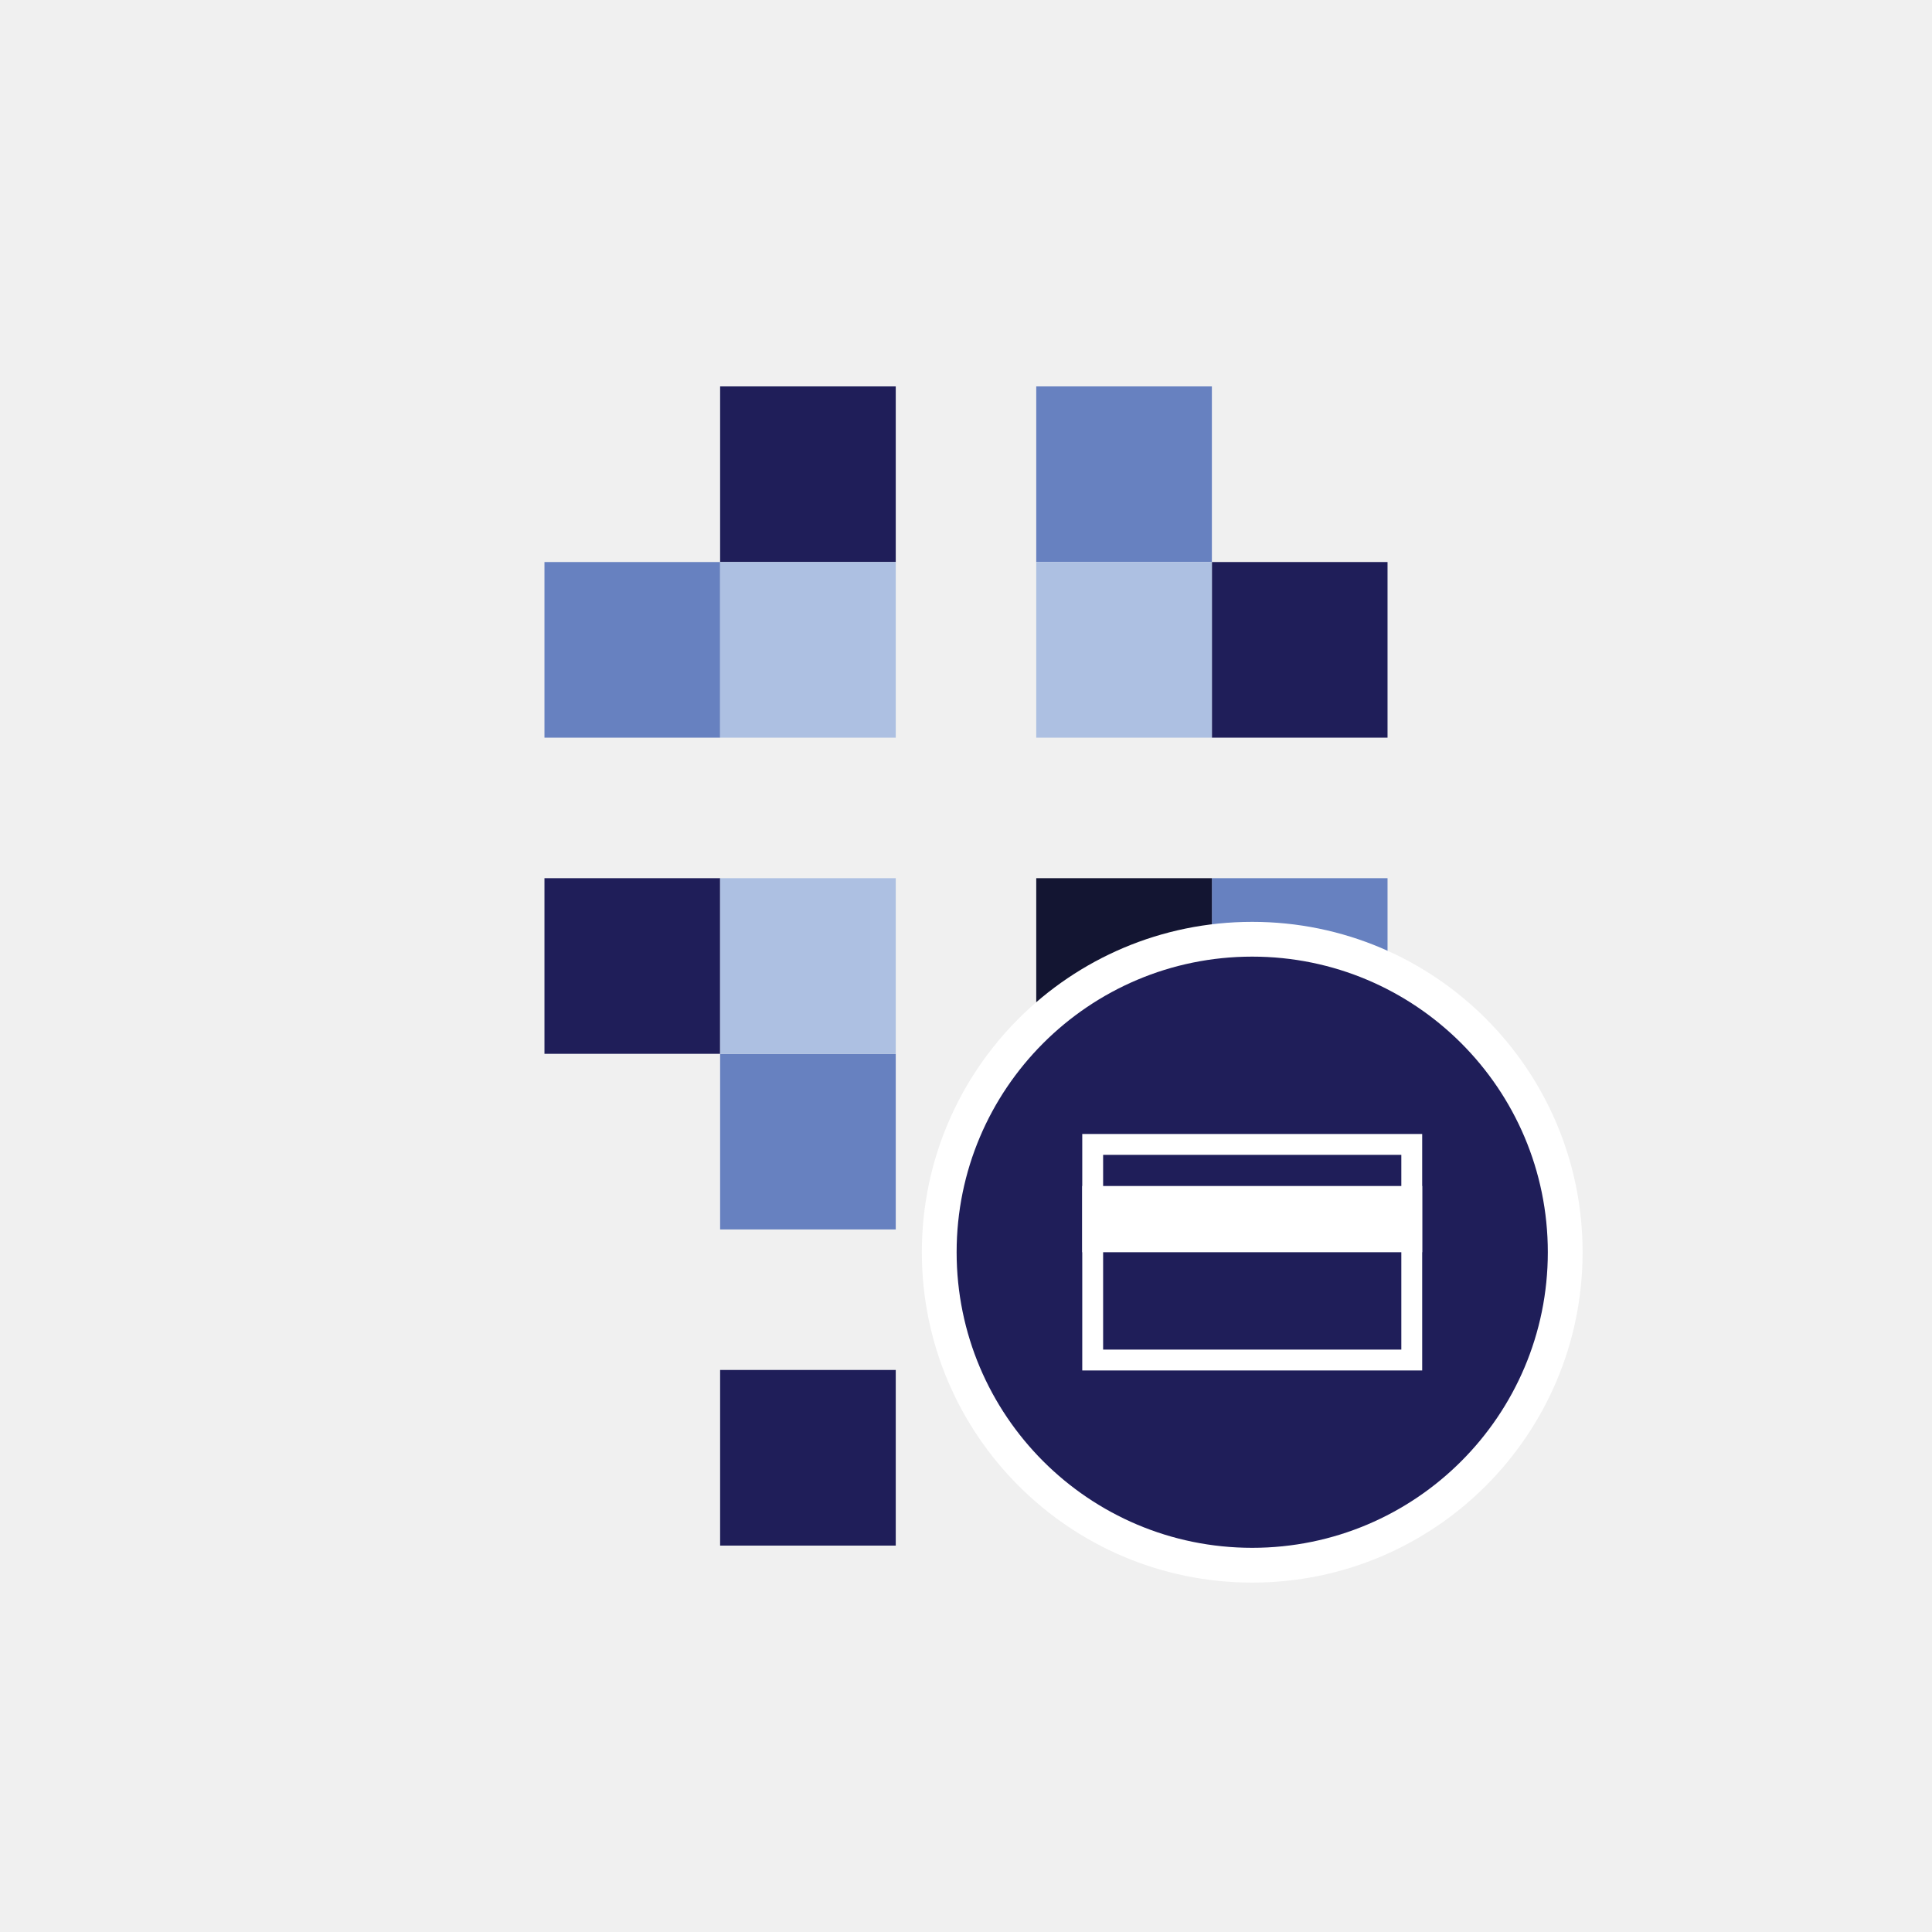
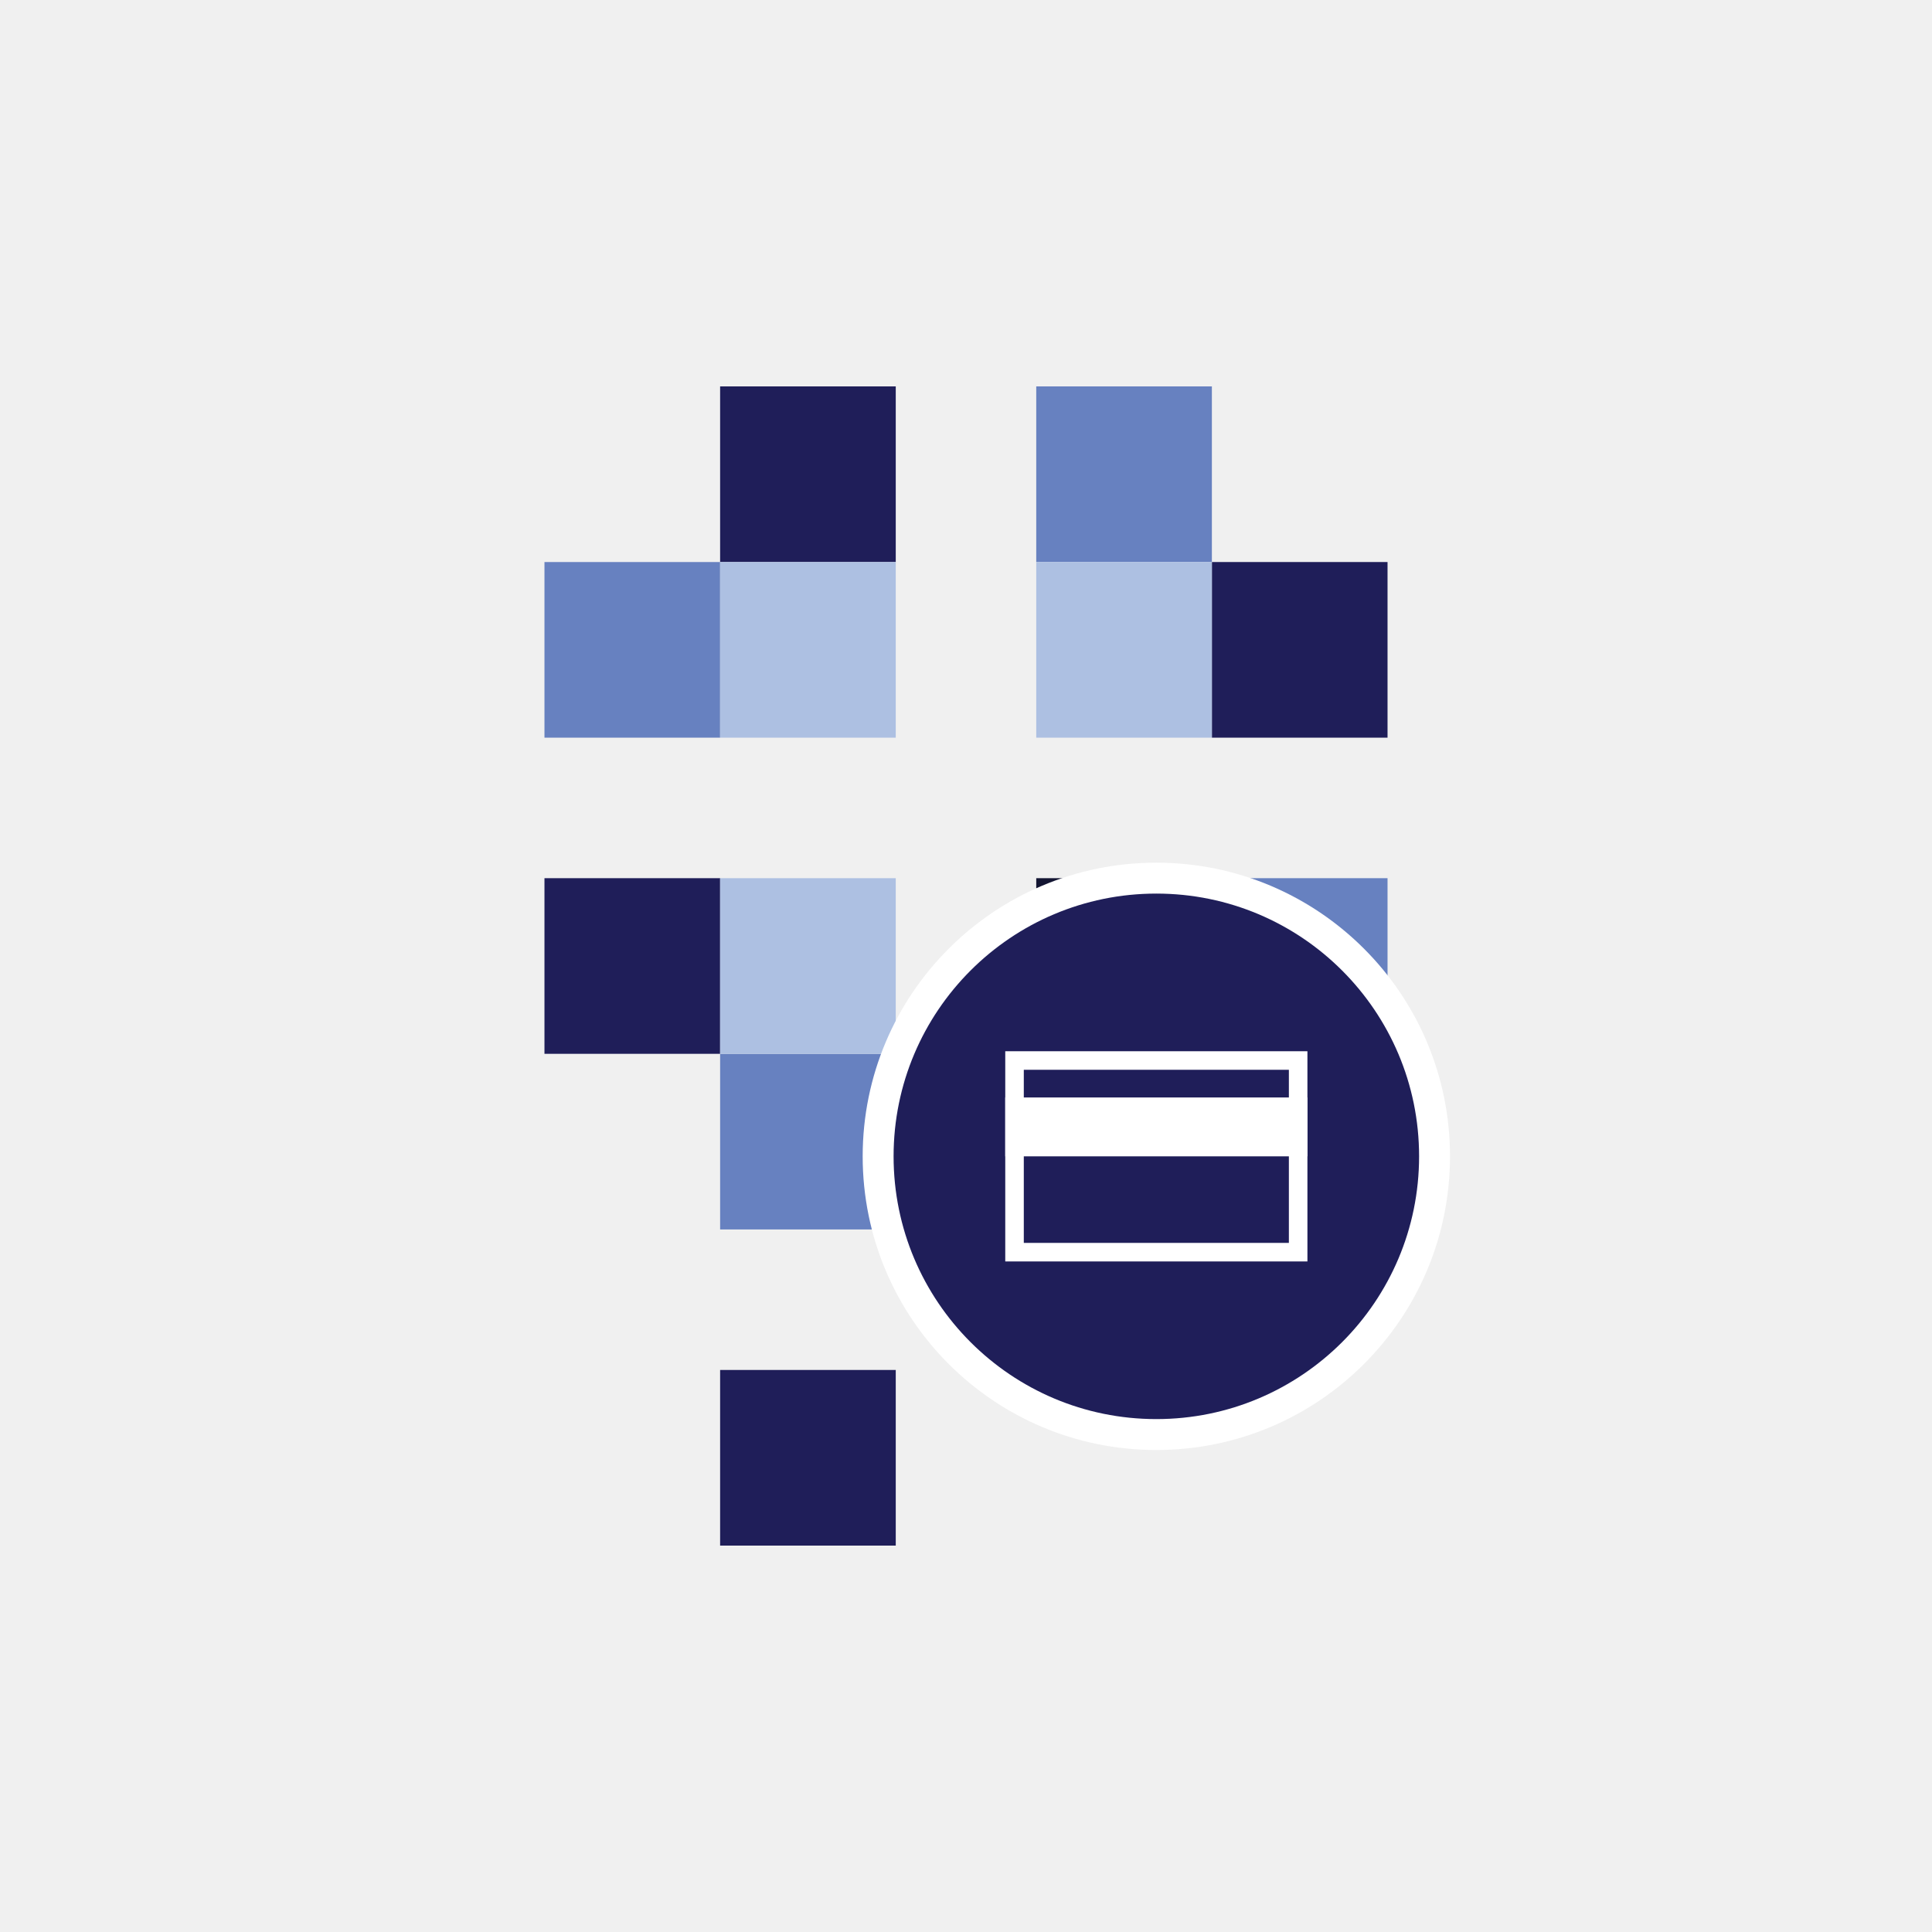
<svg xmlns="http://www.w3.org/2000/svg" viewBox="0 0 108 108">
  <path fill="#1f1e59" d="M40.255,21.600 L50.073,21.600 L50.073,31.418 L40.255,31.418 Z M67.745,31.418 L77.564,31.418 L77.564,41.236 L67.745,41.236 Z M30.436,49.091 L40.255,49.091 L40.255,58.909 L30.436,58.909 Z M40.255,76.582 L50.073,76.582 L50.073,86.400 L40.255,86.400 Z" />
  <path fill="#6781c0" d="M30.436,31.418 L40.255,31.418 L40.255,41.236 L30.436,41.236 Z M57.927,21.600 L67.745,21.600 L67.745,31.418 L57.927,31.418 Z M40.255,58.909 L50.073,58.909 L50.073,68.727 L40.255,68.727 Z M67.745,49.091 L77.564,49.091 L77.564,58.909 L67.745,58.909 Z" />
  <path fill="#adc0e2" d="M40.255,31.418 L50.073,31.418 L50.073,41.236 L40.255,41.236 Z M57.927,31.418 L67.745,31.418 L67.745,41.236 L57.927,41.236 Z M40.255,49.091 L50.073,49.091 L50.073,58.909 L40.255,58.909 Z M57.927,58.909 L67.745,58.909 L67.745,68.727 L57.927,68.727 Z" />
  <path fill="#131532" d="M57.927,49.091 L67.745,49.091 L67.745,58.909 L57.927,58.909 Z" />
-   <g transform="translate(70,70) scale(0.9) translate(-84.24,-84.24)">
+   <g transform="translate(64.64,64.64) scale(0.8) translate(-84.24,-84.24)">
    <path fill="#ffffff" d="M63.720,84.240 a20.520,20.520 0 1,0 41.040,0 a20.520,20.520 0 1,0 -41.040,0 Z" />
    <path fill="#1f1e59" d="M65.880,84.240 a18.360,18.360 0 1,0 36.720,0 a18.360,18.360 0 1,0 -36.720,0 Z" />
    <path fill="#ffffff" d="M73.683,76.896 L94.797,76.896 L94.797,91.584 L73.683,91.584 Z" />
    <path fill="#1f1e59" d="M74.979,78.192 L93.501,78.192 L93.501,90.288 L74.979,90.288 Z" />
    <path fill="#ffffff" d="M73.683,80.127 L94.797,80.127 L94.797,84.240 L73.683,84.240 Z" />
  </g>
</svg>
